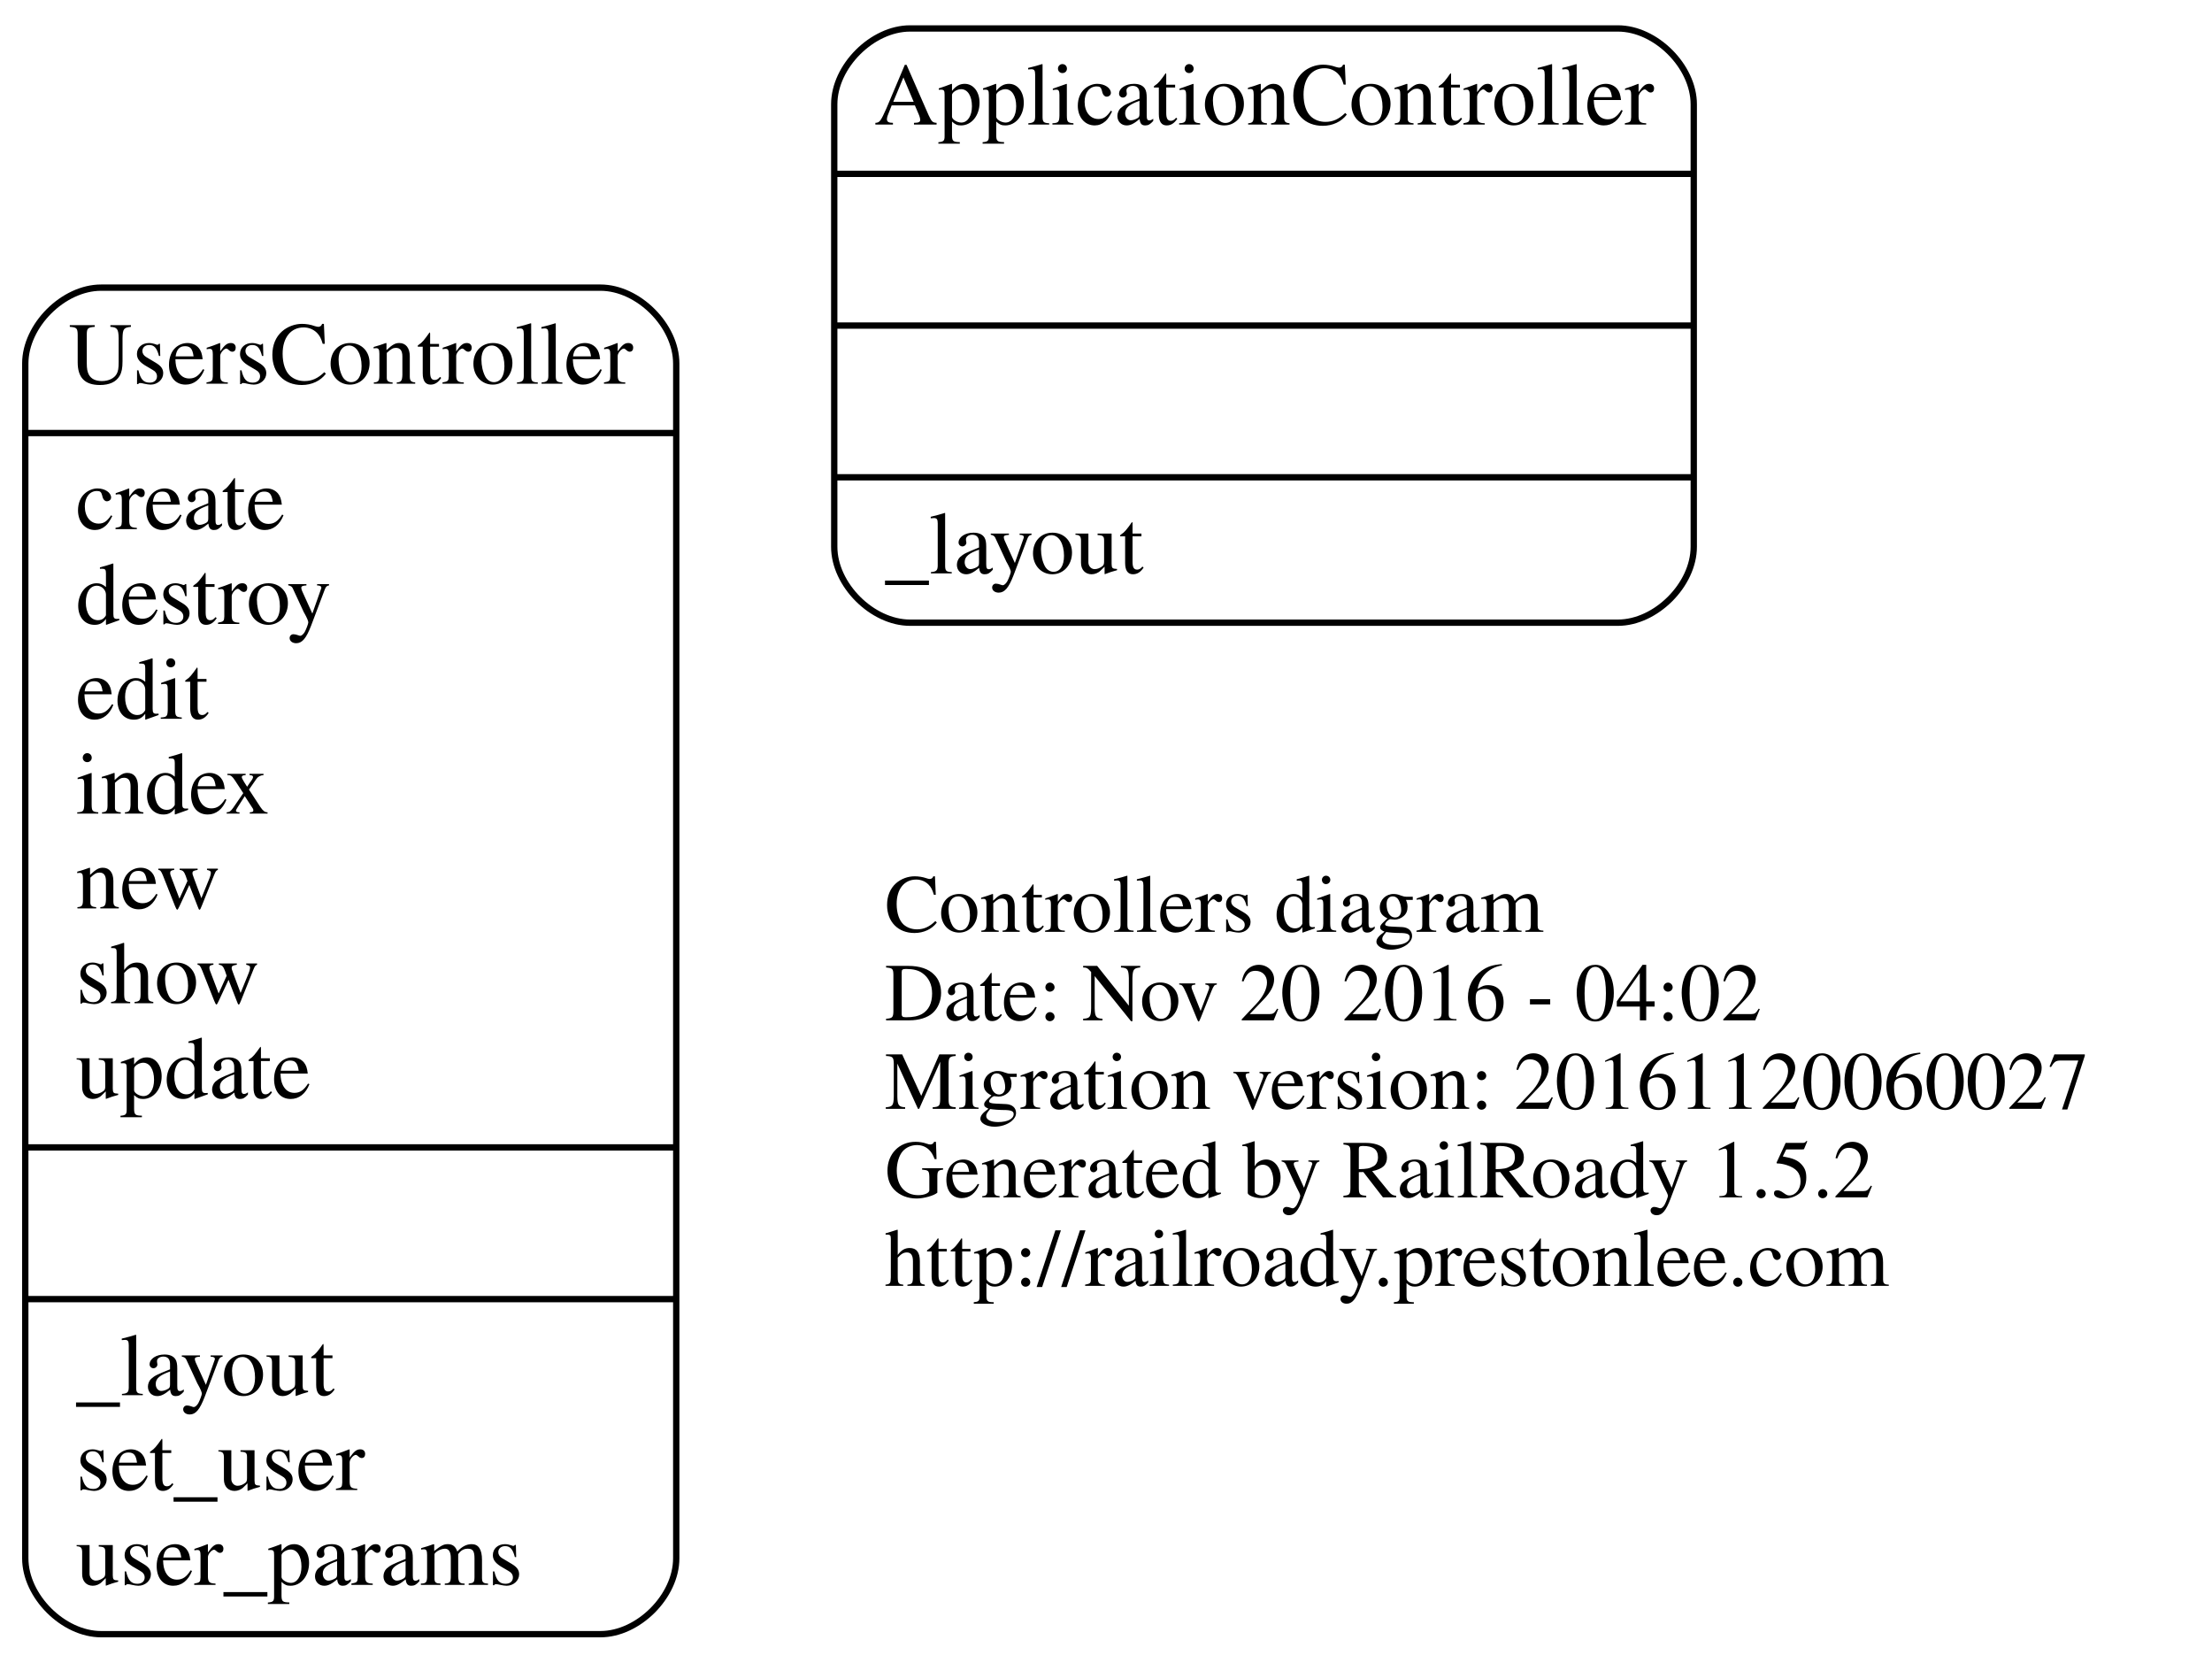
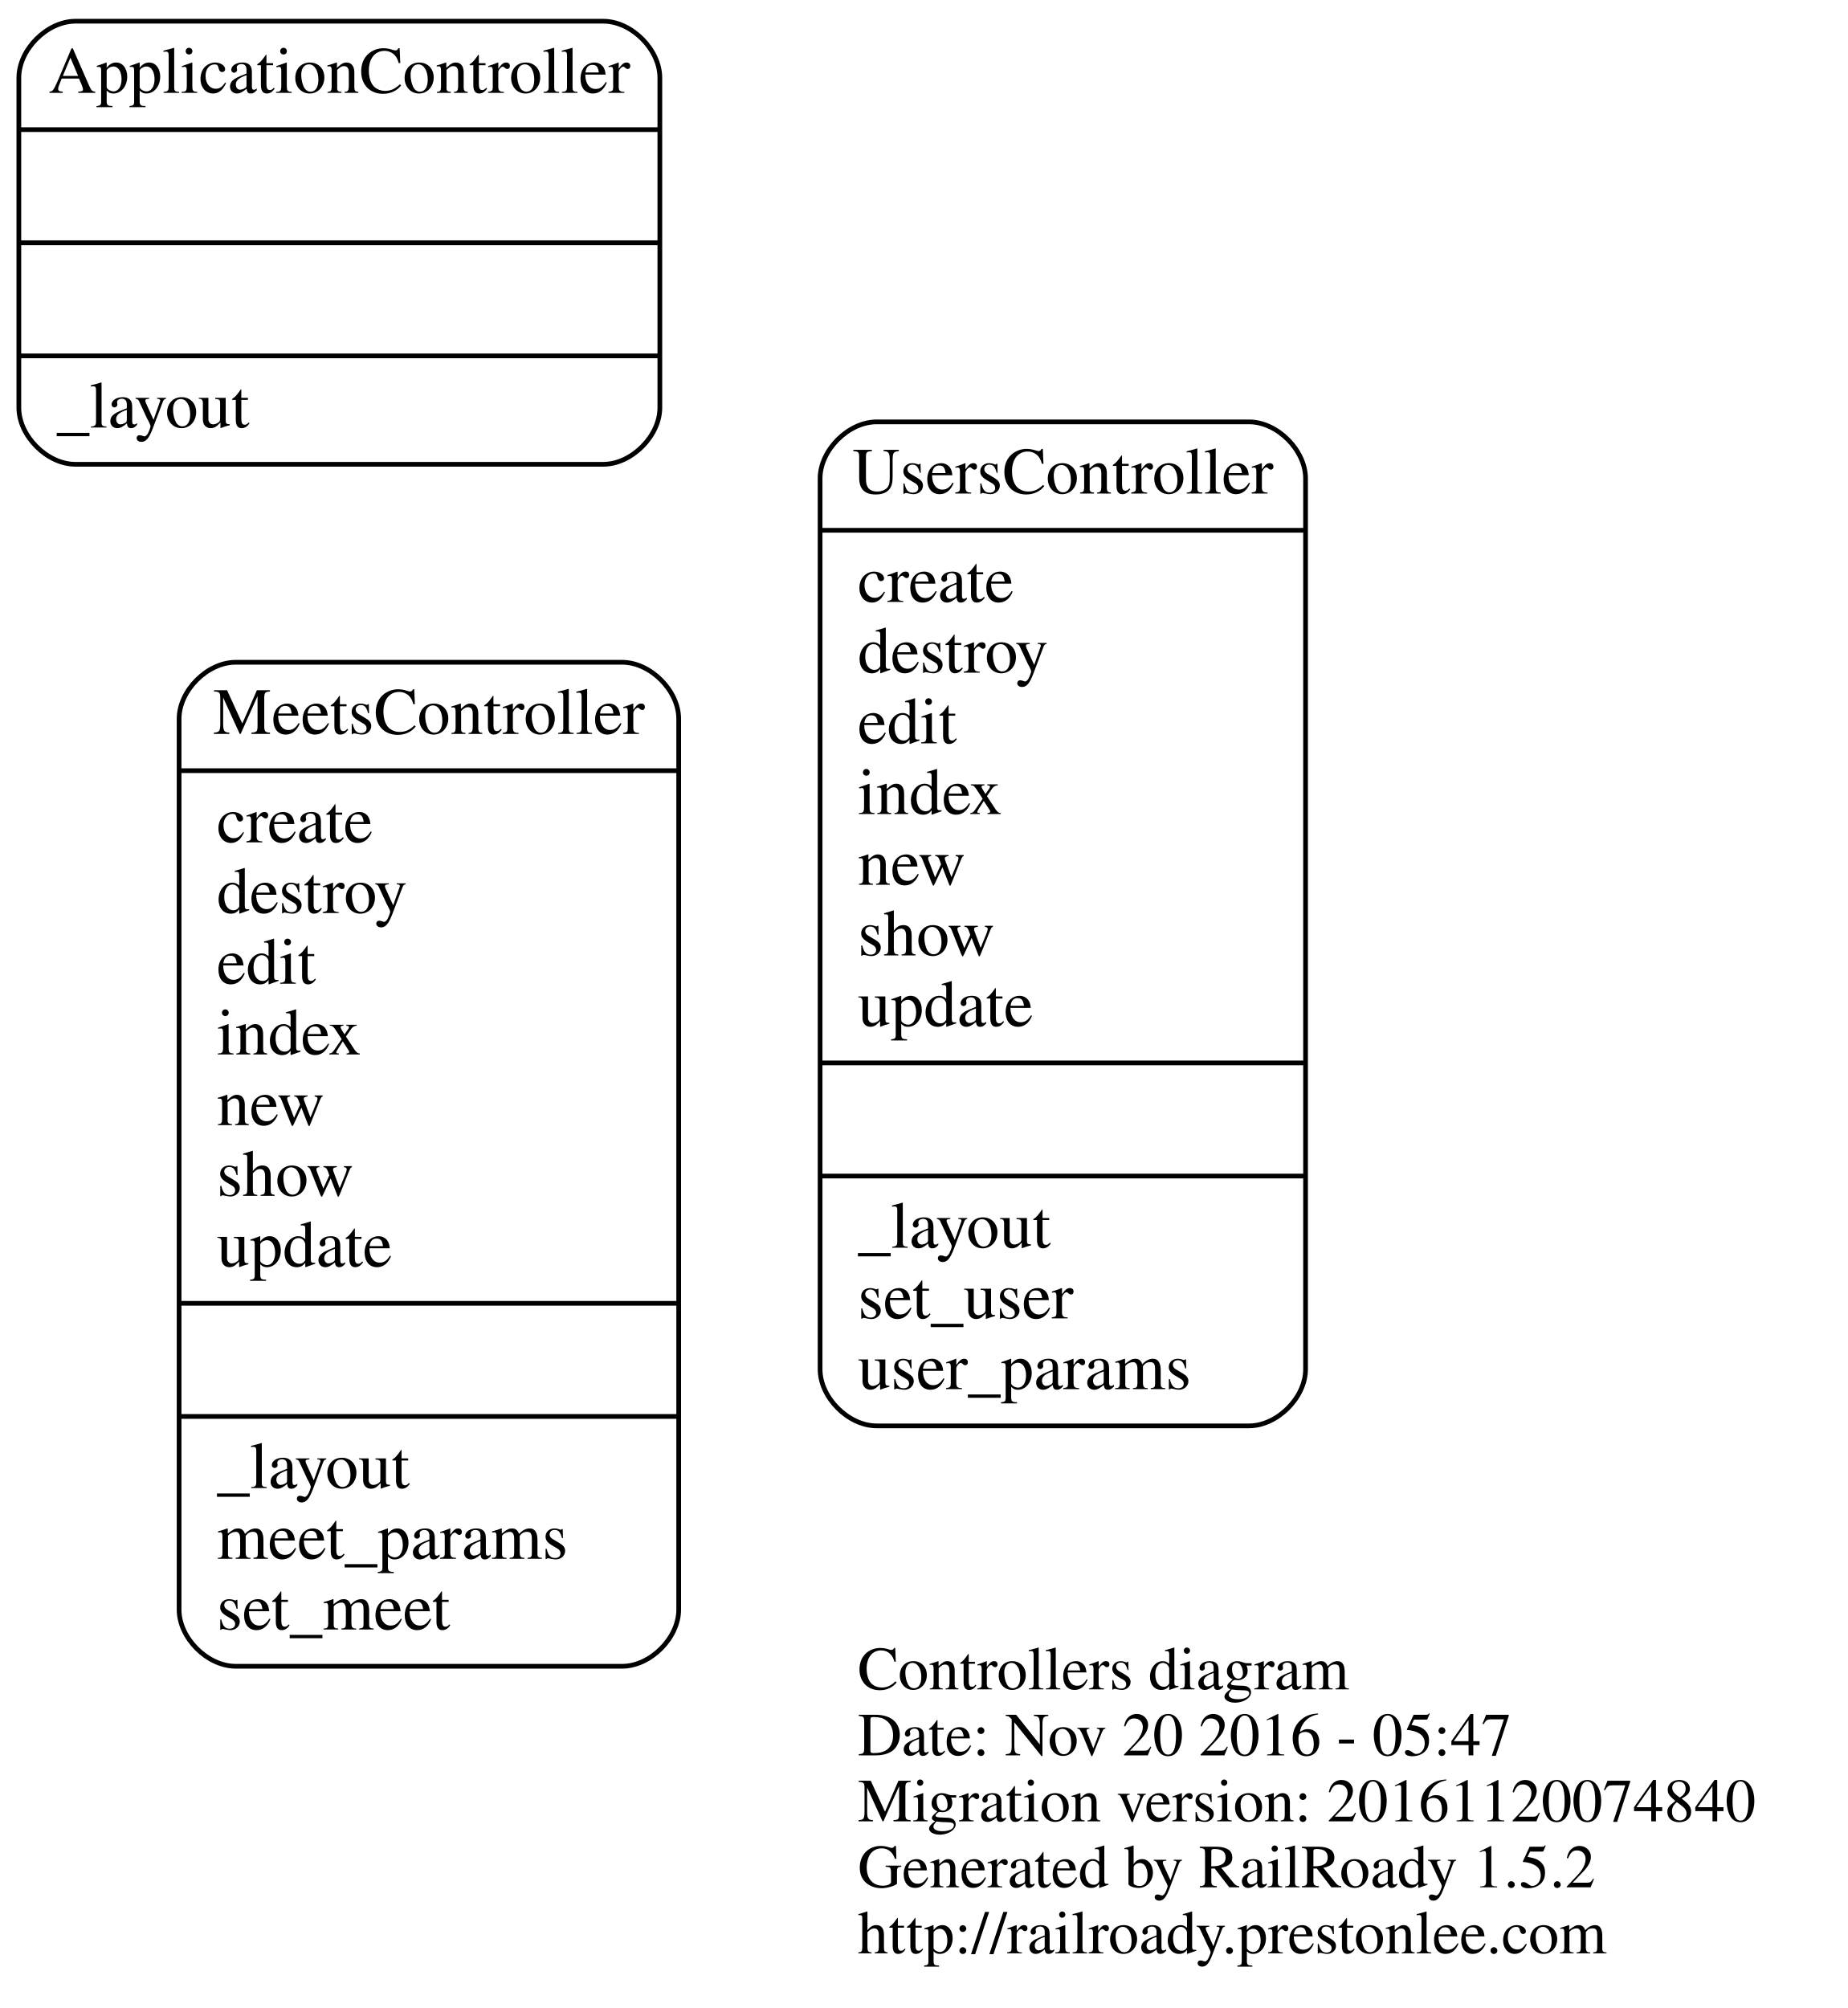
- <svg xmlns="http://www.w3.org/2000/svg" width="350pt" height="263pt" viewBox="0.00 0.00 350.00 263.00">
-   <g id="graph0" class="graph" transform="scale(1 1) rotate(0) translate(4 259)">
-     <polygon fill="none" stroke="none" points="-4,4 -4,-259 346,-259 346,4 -4,4" />
+ <svg xmlns="http://www.w3.org/2000/svg" width="392pt" height="426pt" viewBox="0.00 0.00 392.00 426.00">
+   <g id="graph0" class="graph" transform="scale(1 1) rotate(0) translate(4 422)">
+     <polygon fill="none" stroke="none" points="-4,4 -4,-422 388,-422 388,4 -4,4" />
    <g id="node1" class="node">
-       <text text-anchor="start" x="136" y="-111.6" font-family="Times,serif" font-size="13.00">Controllers diagram</text>
-       <text text-anchor="start" x="136" y="-97.6" font-family="Times,serif" font-size="13.00">Date: Nov 20 2016 - 04:02</text>
-       <text text-anchor="start" x="136" y="-83.6" font-family="Times,serif" font-size="13.00">Migration version: 20161120060027</text>
-       <text text-anchor="start" x="136" y="-69.6" font-family="Times,serif" font-size="13.00">Generated by RailRoady 1.5.2</text>
-       <text text-anchor="start" x="136" y="-55.6" font-family="Times,serif" font-size="13.00">http://railroady.prestonlee.com</text>
+       <text text-anchor="start" x="178" y="-63.6" font-family="Times,serif" font-size="13.00">Controllers diagram</text>
+       <text text-anchor="start" x="178" y="-49.6" font-family="Times,serif" font-size="13.00">Date: Nov 20 2016 - 05:47</text>
+       <text text-anchor="start" x="178" y="-35.6" font-family="Times,serif" font-size="13.00">Migration version: 20161120074840</text>
+       <text text-anchor="start" x="178" y="-21.6" font-family="Times,serif" font-size="13.00">Generated by RailRoady 1.5.2</text>
+       <text text-anchor="start" x="178" y="-7.6" font-family="Times,serif" font-size="13.00">http://railroady.prestonlee.com</text>
    </g>
    <g id="node2" class="node">
-       <path fill="none" stroke="black" d="M12,-0.5C12,-0.5 91,-0.5 91,-0.5 97,-0.5 103,-6.5 103,-12.5 103,-12.5 103,-201.5 103,-201.5 103,-207.5 97,-213.5 91,-213.5 91,-213.5 12,-213.5 12,-213.5 6,-213.5 0,-207.5 0,-201.5 0,-201.5 0,-12.5 0,-12.5 0,-6.5 6,-0.5 12,-0.5" />
-       <text text-anchor="middle" x="51.5" y="-198.3" font-family="Times,serif" font-size="14.00">UsersController</text>
-       <polyline fill="none" stroke="black" points="0,-190.5 103,-190.5 " />
-       <text text-anchor="start" x="8" y="-175.3" font-family="Times,serif" font-size="14.00">create</text>
-       <text text-anchor="start" x="8" y="-160.3" font-family="Times,serif" font-size="14.00">destroy</text>
-       <text text-anchor="start" x="8" y="-145.3" font-family="Times,serif" font-size="14.00">edit</text>
-       <text text-anchor="start" x="8" y="-130.3" font-family="Times,serif" font-size="14.00">index</text>
-       <text text-anchor="start" x="8" y="-115.3" font-family="Times,serif" font-size="14.00">new</text>
-       <text text-anchor="start" x="8" y="-100.3" font-family="Times,serif" font-size="14.00">show</text>
-       <text text-anchor="start" x="8" y="-85.3" font-family="Times,serif" font-size="14.00">update</text>
-       <polyline fill="none" stroke="black" points="0,-77.5 103,-77.5 " />
-       <polyline fill="none" stroke="black" points="0,-53.5 103,-53.5 " />
-       <text text-anchor="start" x="8" y="-38.3" font-family="Times,serif" font-size="14.00">_layout</text>
-       <text text-anchor="start" x="8" y="-23.3" font-family="Times,serif" font-size="14.00">set_user</text>
-       <text text-anchor="start" x="8" y="-8.3" font-family="Times,serif" font-size="14.00">user_params</text>
+       <path fill="none" stroke="black" d="M182,-119.5C182,-119.5 261,-119.5 261,-119.5 267,-119.5 273,-125.5 273,-131.5 273,-131.5 273,-320.5 273,-320.5 273,-326.5 267,-332.5 261,-332.5 261,-332.5 182,-332.5 182,-332.5 176,-332.5 170,-326.5 170,-320.5 170,-320.5 170,-131.5 170,-131.5 170,-125.5 176,-119.5 182,-119.5" />
+       <text text-anchor="middle" x="221.5" y="-317.3" font-family="Times,serif" font-size="14.00">UsersController</text>
+       <polyline fill="none" stroke="black" points="170,-309.5 273,-309.5 " />
+       <text text-anchor="start" x="178" y="-294.3" font-family="Times,serif" font-size="14.00">create</text>
+       <text text-anchor="start" x="178" y="-279.3" font-family="Times,serif" font-size="14.00">destroy</text>
+       <text text-anchor="start" x="178" y="-264.3" font-family="Times,serif" font-size="14.00">edit</text>
+       <text text-anchor="start" x="178" y="-249.3" font-family="Times,serif" font-size="14.00">index</text>
+       <text text-anchor="start" x="178" y="-234.3" font-family="Times,serif" font-size="14.00">new</text>
+       <text text-anchor="start" x="178" y="-219.3" font-family="Times,serif" font-size="14.00">show</text>
+       <text text-anchor="start" x="178" y="-204.3" font-family="Times,serif" font-size="14.00">update</text>
+       <polyline fill="none" stroke="black" points="170,-196.5 273,-196.5 " />
+       <polyline fill="none" stroke="black" points="170,-172.5 273,-172.5 " />
+       <text text-anchor="start" x="178" y="-157.3" font-family="Times,serif" font-size="14.00">_layout</text>
+       <text text-anchor="start" x="178" y="-142.3" font-family="Times,serif" font-size="14.00">set_user</text>
+       <text text-anchor="start" x="178" y="-127.3" font-family="Times,serif" font-size="14.00">user_params</text>
    </g>
    <g id="node3" class="node">
-       <path fill="none" stroke="black" d="M140,-160.5C140,-160.5 252,-160.5 252,-160.5 258,-160.5 264,-166.5 264,-172.5 264,-172.5 264,-242.5 264,-242.5 264,-248.5 258,-254.5 252,-254.5 252,-254.5 140,-254.5 140,-254.5 134,-254.5 128,-248.5 128,-242.5 128,-242.5 128,-172.5 128,-172.5 128,-166.5 134,-160.5 140,-160.5" />
-       <text text-anchor="middle" x="196" y="-239.3" font-family="Times,serif" font-size="14.00">ApplicationController</text>
-       <polyline fill="none" stroke="black" points="128,-231.5 264,-231.5 " />
-       <polyline fill="none" stroke="black" points="128,-207.5 264,-207.5 " />
-       <polyline fill="none" stroke="black" points="128,-183.5 264,-183.5 " />
-       <text text-anchor="start" x="136" y="-168.3" font-family="Times,serif" font-size="14.00">_layout</text>
+       <path fill="none" stroke="black" d="M46,-68.5C46,-68.5 128,-68.5 128,-68.5 134,-68.5 140,-74.5 140,-80.5 140,-80.5 140,-269.5 140,-269.5 140,-275.5 134,-281.5 128,-281.5 128,-281.5 46,-281.5 46,-281.5 40,-281.5 34,-275.5 34,-269.5 34,-269.5 34,-80.5 34,-80.5 34,-74.5 40,-68.5 46,-68.5" />
+       <text text-anchor="middle" x="87" y="-266.3" font-family="Times,serif" font-size="14.00">MeetsController</text>
+       <polyline fill="none" stroke="black" points="34,-258.5 140,-258.5 " />
+       <text text-anchor="start" x="42" y="-243.3" font-family="Times,serif" font-size="14.00">create</text>
+       <text text-anchor="start" x="42" y="-228.3" font-family="Times,serif" font-size="14.00">destroy</text>
+       <text text-anchor="start" x="42" y="-213.3" font-family="Times,serif" font-size="14.00">edit</text>
+       <text text-anchor="start" x="42" y="-198.3" font-family="Times,serif" font-size="14.00">index</text>
+       <text text-anchor="start" x="42" y="-183.3" font-family="Times,serif" font-size="14.00">new</text>
+       <text text-anchor="start" x="42" y="-168.3" font-family="Times,serif" font-size="14.00">show</text>
+       <text text-anchor="start" x="42" y="-153.3" font-family="Times,serif" font-size="14.00">update</text>
+       <polyline fill="none" stroke="black" points="34,-145.5 140,-145.5 " />
+       <polyline fill="none" stroke="black" points="34,-121.5 140,-121.5 " />
+       <text text-anchor="start" x="42" y="-106.3" font-family="Times,serif" font-size="14.00">_layout</text>
+       <text text-anchor="start" x="42" y="-91.3" font-family="Times,serif" font-size="14.00">meet_params</text>
+       <text text-anchor="start" x="42" y="-76.3" font-family="Times,serif" font-size="14.00">set_meet</text>
+     </g>
+     <g id="node4" class="node">
+       <path fill="none" stroke="black" d="M12,-323.5C12,-323.5 124,-323.5 124,-323.5 130,-323.5 136,-329.5 136,-335.5 136,-335.5 136,-405.5 136,-405.5 136,-411.5 130,-417.5 124,-417.5 124,-417.5 12,-417.5 12,-417.5 6,-417.5 0,-411.5 0,-405.5 0,-405.5 0,-335.5 0,-335.5 0,-329.5 6,-323.5 12,-323.5" />
+       <text text-anchor="middle" x="68" y="-402.3" font-family="Times,serif" font-size="14.00">ApplicationController</text>
+       <polyline fill="none" stroke="black" points="0,-394.5 136,-394.5 " />
+       <polyline fill="none" stroke="black" points="0,-370.5 136,-370.5 " />
+       <polyline fill="none" stroke="black" points="0,-346.5 136,-346.5 " />
+       <text text-anchor="start" x="8" y="-331.3" font-family="Times,serif" font-size="14.00">_layout</text>
    </g>
  </g>
</svg>
